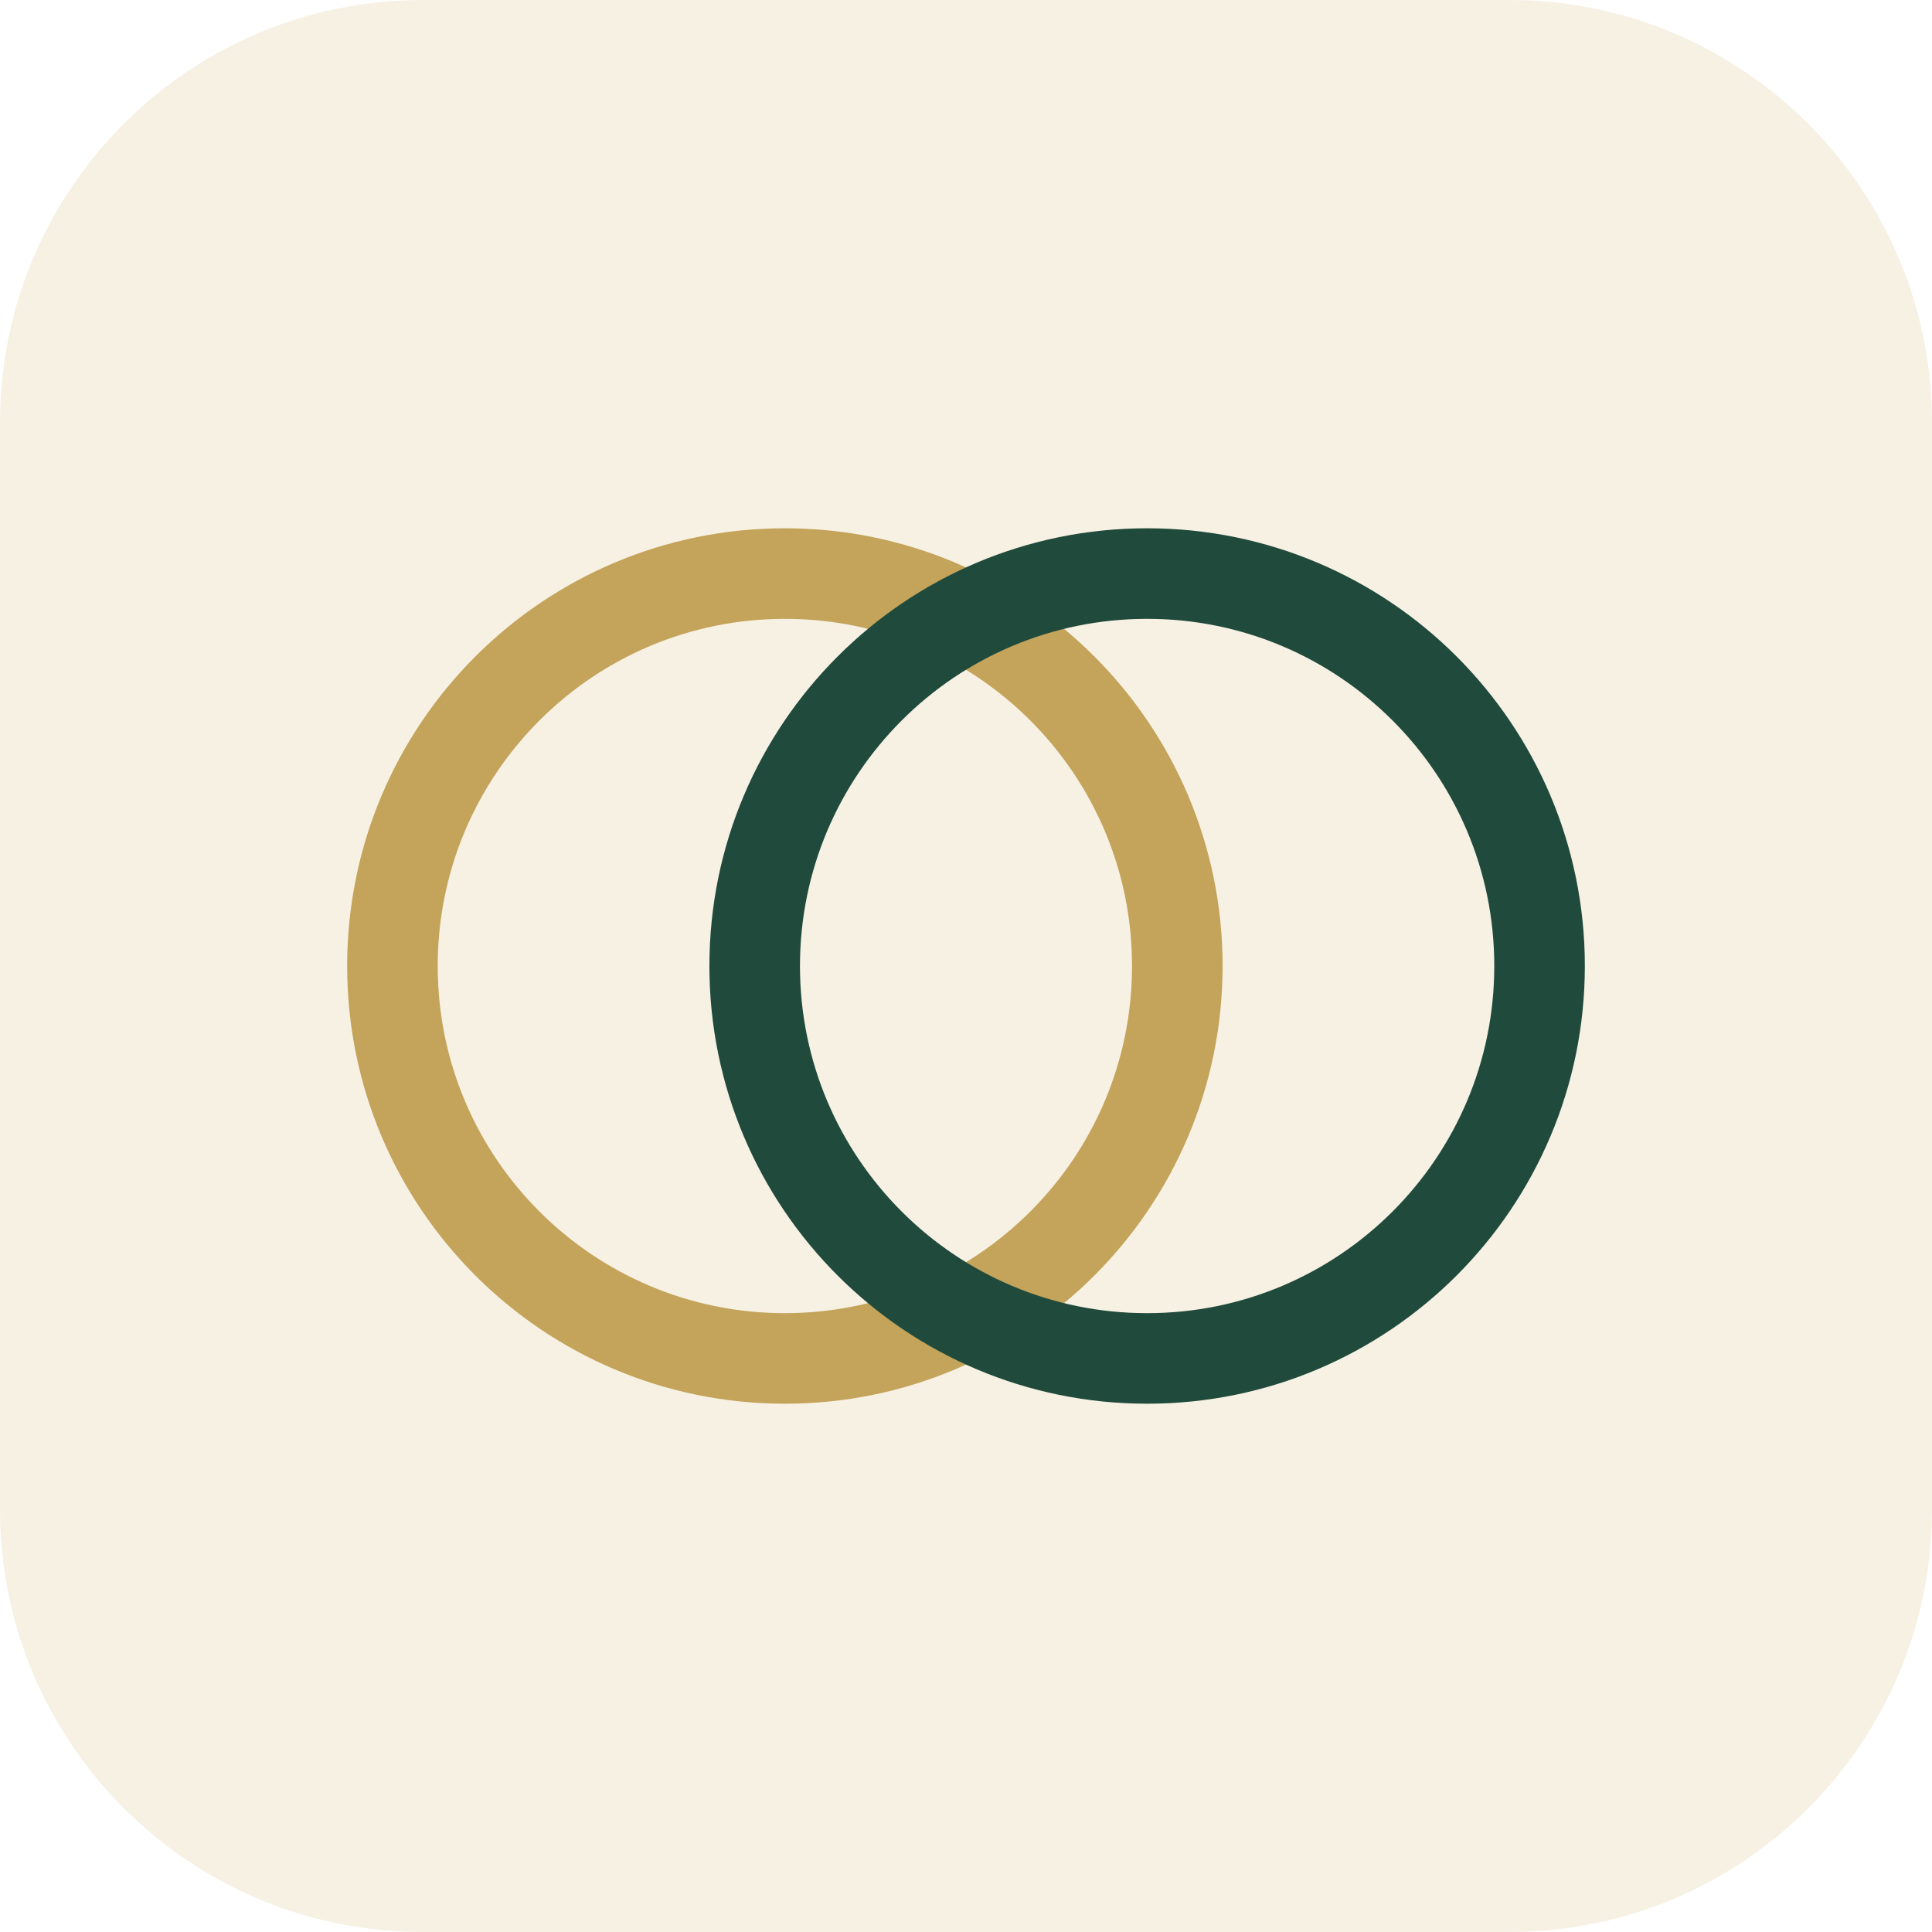
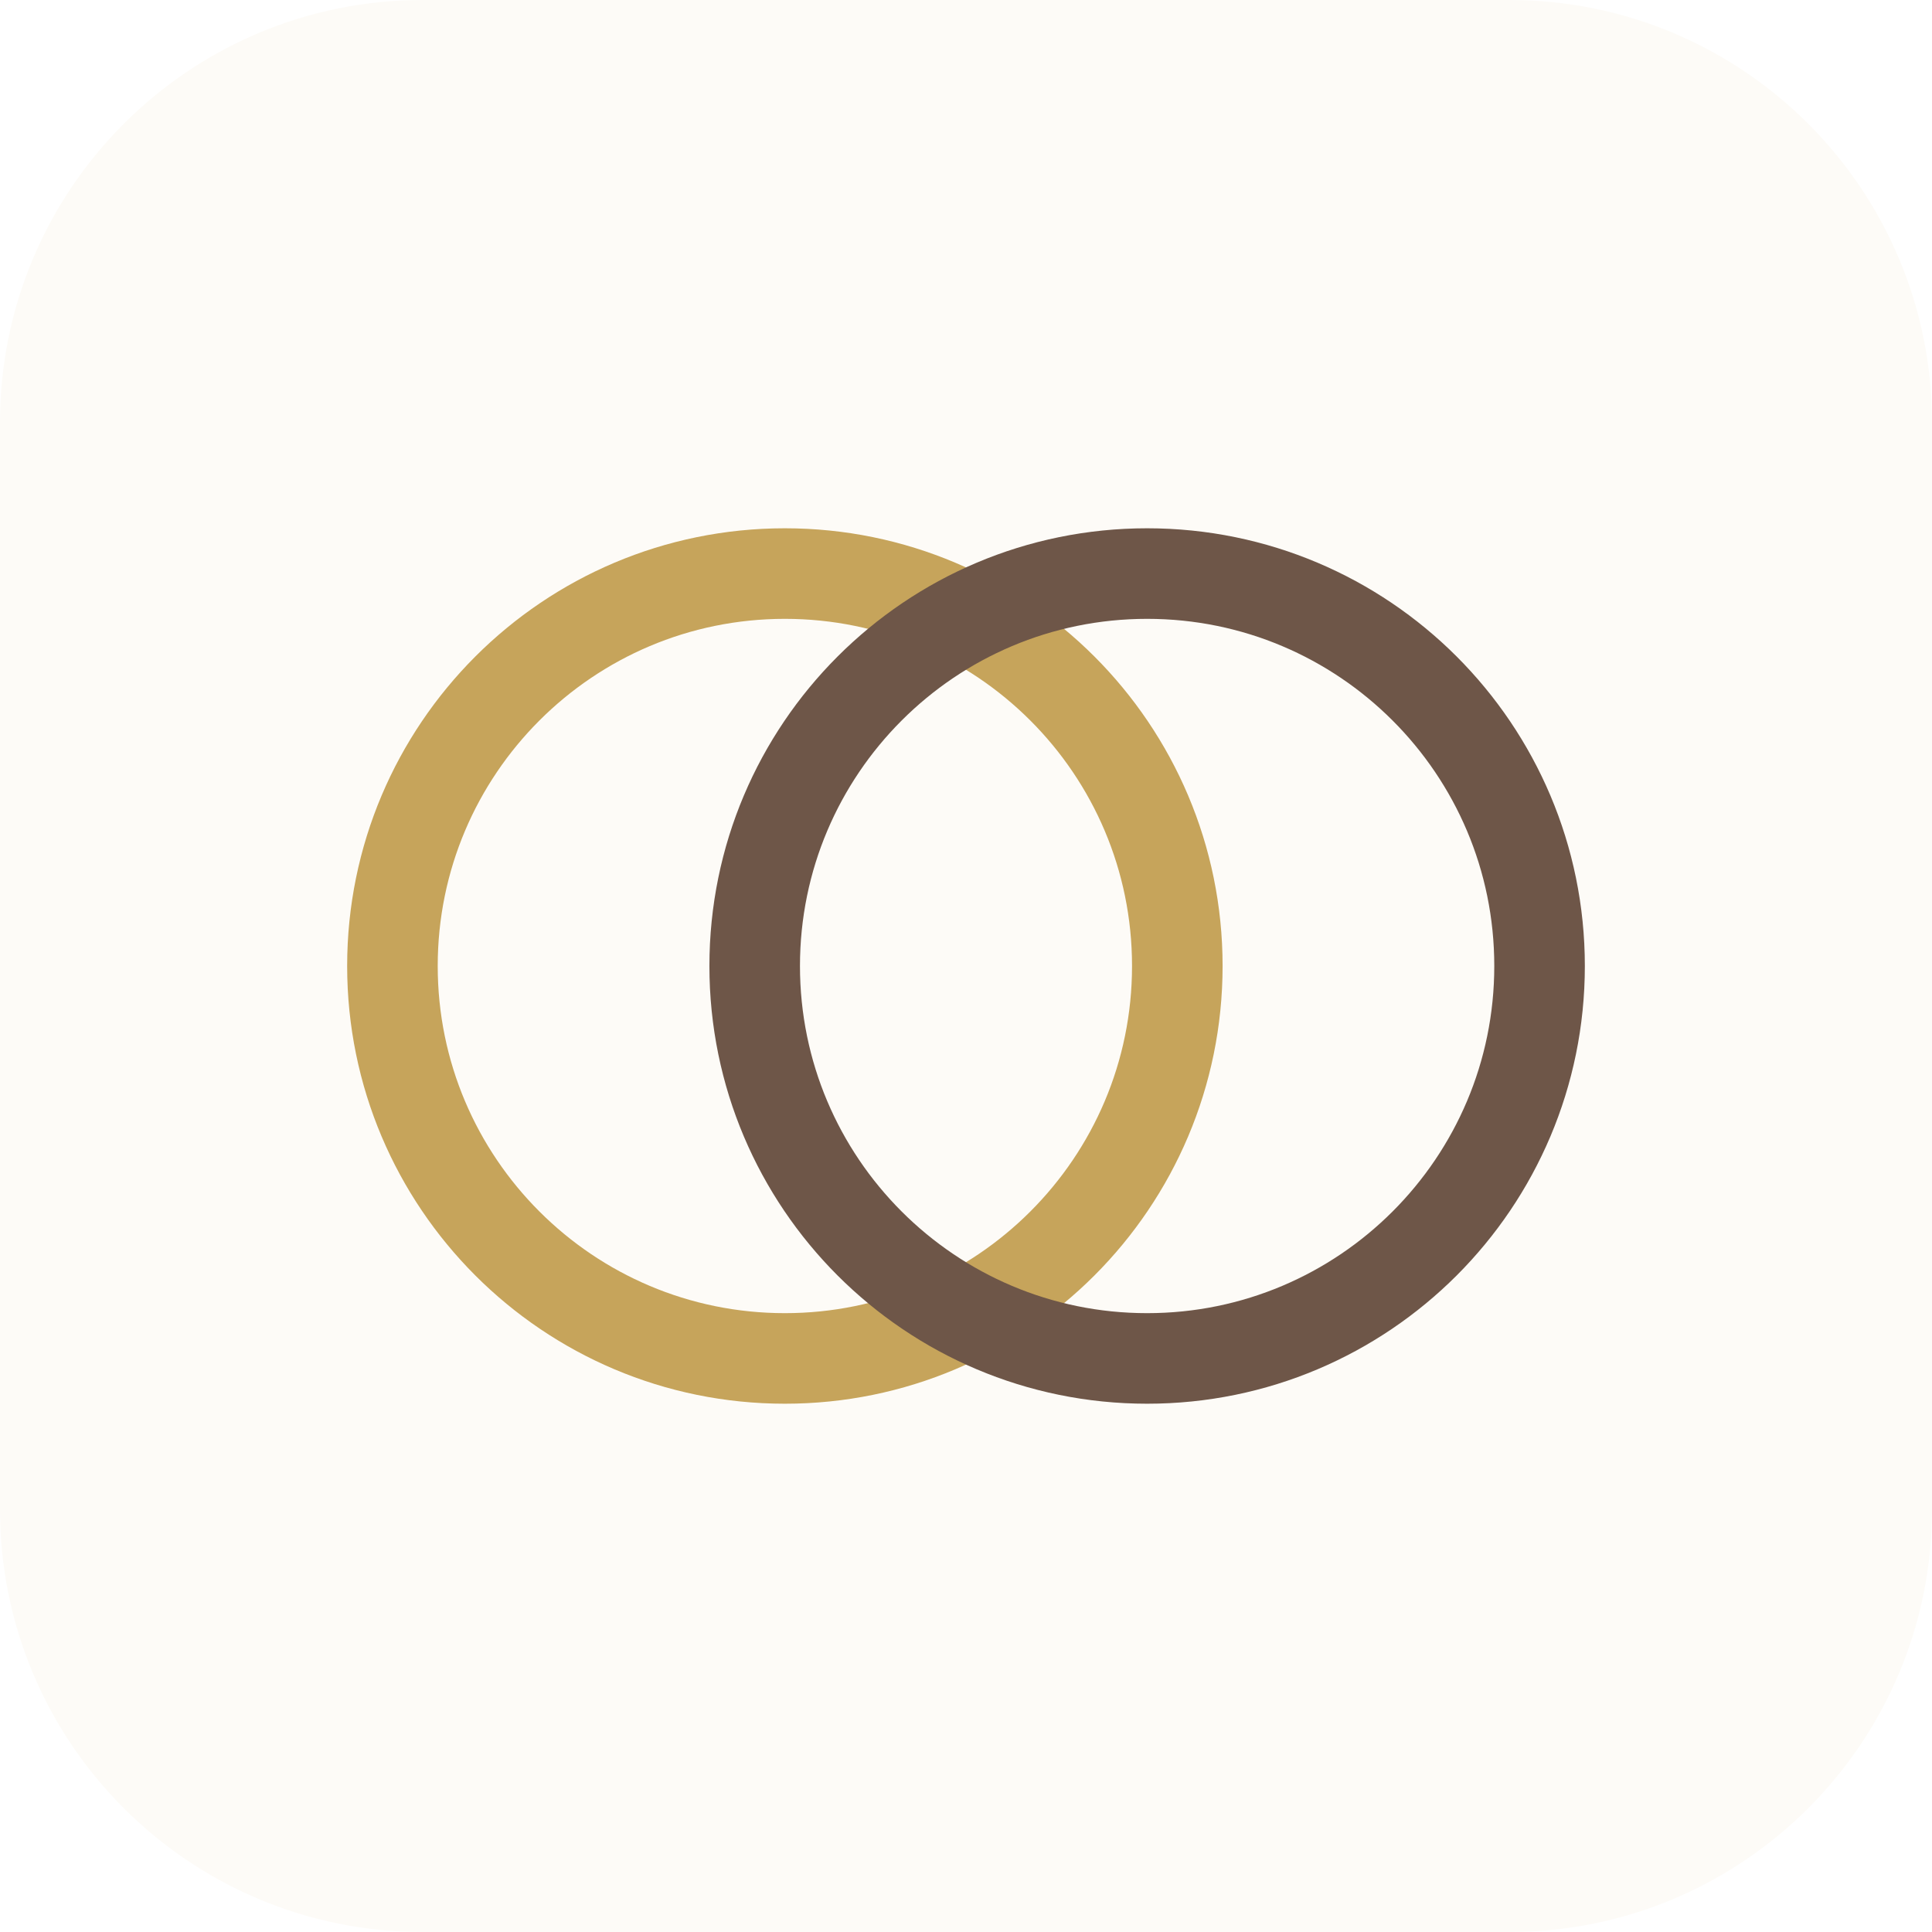
<svg xmlns="http://www.w3.org/2000/svg" viewBox="0 0 64 64">
-   <rect width="64" height="64" rx="14" fill="#F7F1E3" />
-   <circle cx="26" cy="32" r="13" fill="none" stroke="#C4A35A" stroke-width="3" />
-   <circle cx="38" cy="32" r="13" fill="none" stroke="#1F4A3C" stroke-width="3" />
+   <rect width="64" height="64" rx="14" fill="#FDFBF7" />
+   <circle cx="26" cy="32" r="13" fill="none" stroke="#C6A45B" stroke-width="3" />
+   <circle cx="38" cy="32" r="13" fill="none" stroke="#6E5648" stroke-width="3" />
</svg>
